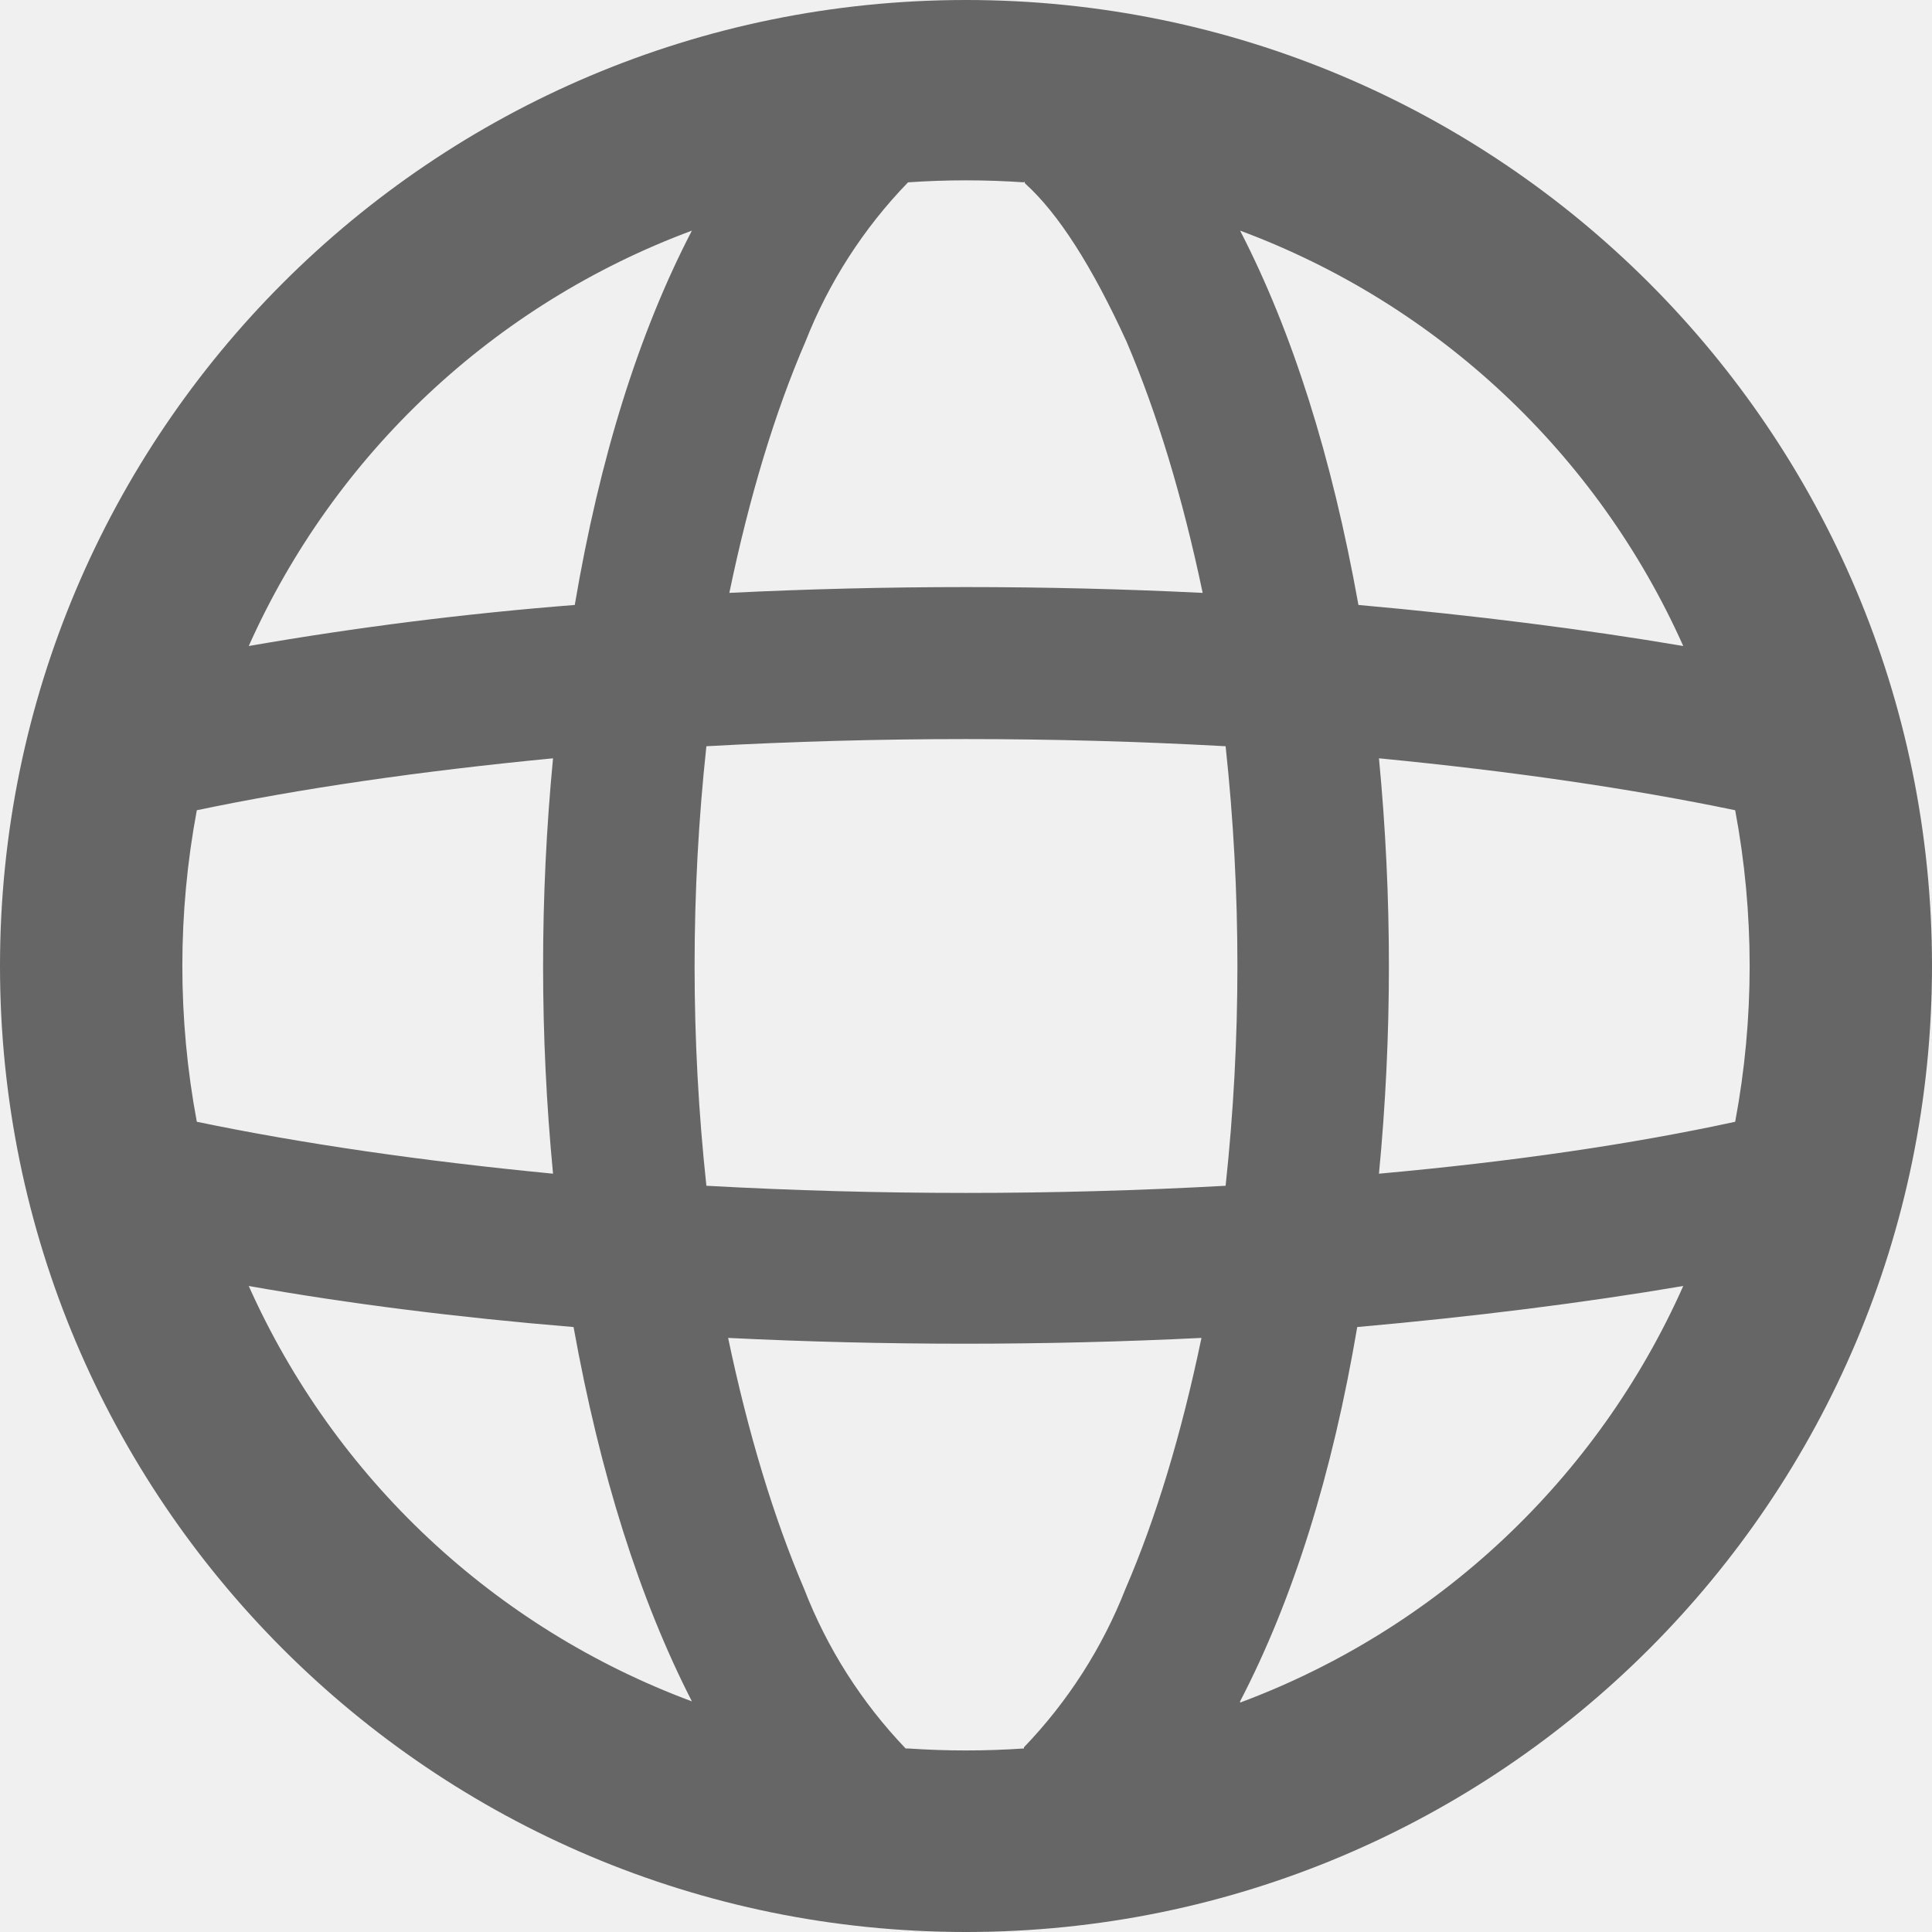
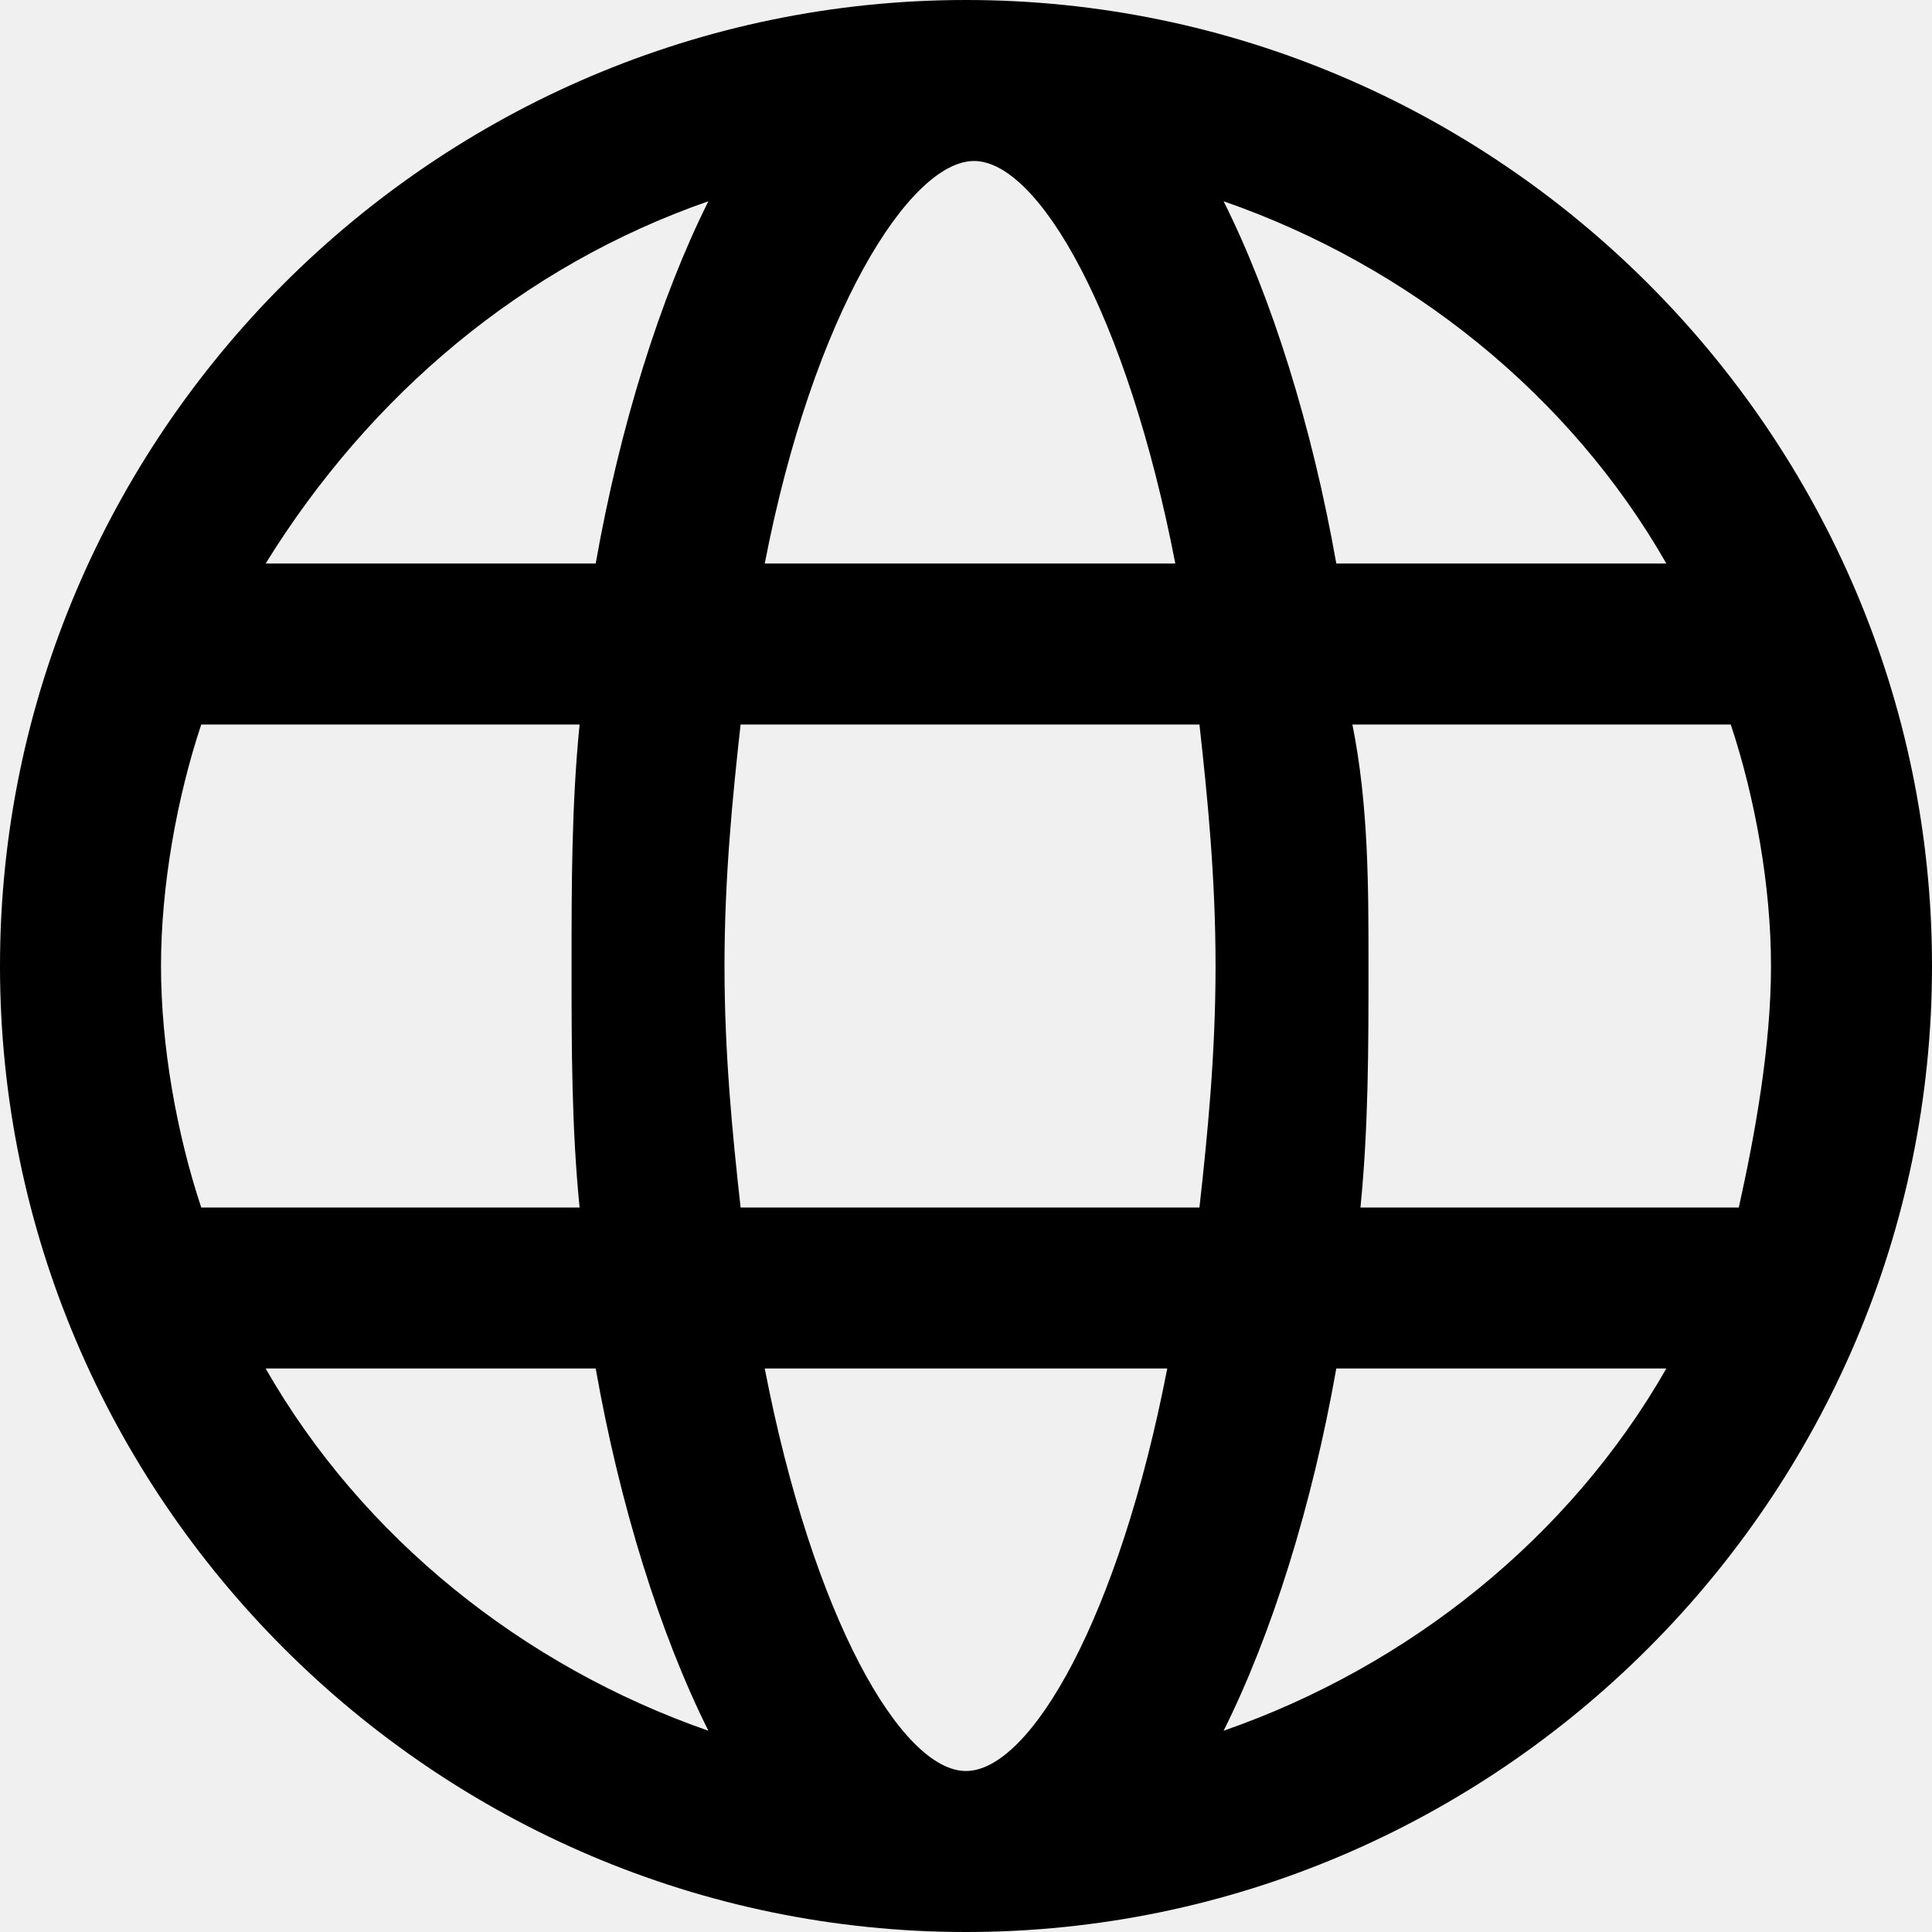
- <svg xmlns="http://www.w3.org/2000/svg" fill="none" viewBox="0 0 16 16">
-   <g clip-path="url(#a)">
-     <path fill-rule="evenodd" clip-rule="evenodd" d="M10.27 14.1a6.5 6.5 0 0 0 3.67-3.45q-1.24.21-2.7.34-.31 1.83-.97 3.1M8 16A8 8 0 1 0 8 0a8 8 0 0 0 0 16m.48-1.52a7 7 0 0 1-.96 0H7.5a4 4 0 0 1-.84-1.32q-.38-.89-.63-2.08a40 40 0 0 0 3.92 0q-.25 1.2-.63 2.08a4 4 0 0 1-.84 1.31zm2.94-4.76q1.66-.15 2.95-.43a7 7 0 0 0 0-2.58q-1.3-.27-2.95-.43a18 18 0 0 1 0 3.44m-1.27-3.54a17 17 0 0 1 0 3.64 39 39 0 0 1-4.3 0 17 17 0 0 1 0-3.64 39 39 0 0 1 4.3 0m1.1-1.17q1.45.13 2.69.34a6.5 6.5 0 0 0-3.67-3.44q.65 1.26.98 3.1M8.48 1.5l.01.02q.41.37.84 1.31.38.89.63 2.08a40 40 0 0 0-3.92 0q.25-1.2.63-2.08a4 4 0 0 1 .85-1.32 7 7 0 0 1 .96 0m-2.75.4a6.5 6.5 0 0 0-3.67 3.44 29 29 0 0 1 2.7-.34q.31-1.83.97-3.1M4.58 6.28q-1.66.16-2.95.43a7 7 0 0 0 0 2.58q1.3.27 2.95.43a18 18 0 0 1 0-3.44m.17 4.71q-1.45-.12-2.69-.34a6.5 6.5 0 0 0 3.67 3.44q-.65-1.27-.98-3.1" fill="#666" />
+ <svg xmlns="http://www.w3.org/2000/svg" fill="#000000" height="800px" width="800px" version="1.1" id="XMLID_275_" viewBox="0 0 24 24" xml:space="preserve">
+   <g id="language">
+     <g>
+       <path d="M12,24C5.4,24,0,18.6,0,12S5.4,0,12,0s12,5.4,12,12S18.6,24,12,24z M9.5,17c0.6,3.1,1.7,5,2.5,5s1.9-1.9,2.5-5H9.5z     M16.6,17c-0.3,1.7-0.8,3.3-1.4,4.5c2.3-0.8,4.3-2.4,5.5-4.5H16.6z M3.3,17c1.2,2.1,3.2,3.7,5.5,4.5c-0.6-1.2-1.1-2.8-1.4-4.5H3.3    z M16.9,15h4.7c0.2-0.9,0.4-2,0.4-3s-0.2-2.1-0.5-3h-4.7c0.2,1,0.2,2,0.2,3S17,14,16.9,15z M9.2,15h5.7c0.1-0.9,0.2-1.9,0.2-3    S15,9.9,14.9,9H9.2C9.1,9.9,9,10.9,9,12C9,13.1,9.1,14.1,9.2,15z M2.5,15h4.7c-0.1-1-0.1-2-0.1-3s0-2,0.1-3H2.5C2.2,9.9,2,11,2,12    S2.2,14.1,2.5,15z M16.6,7h4.1c-1.2-2.1-3.2-3.7-5.5-4.5C15.8,3.7,16.3,5.3,16.6,7z M9.5,7h5.1c-0.6-3.1-1.7-5-2.5-5    C11.3,2,10.1,3.9,9.5,7z M3.3,7h4.1c0.3-1.7,0.8-3.3,1.4-4.5C6.5,3.3,4.6,4.9,3.3,7z" />
+     </g>
  </g>
-   <defs>
-     <clipPath id="a">
-       <path fill="#fff" d="M0 0h16v16H0z" />
-     </clipPath>
-   </defs>
</svg>
